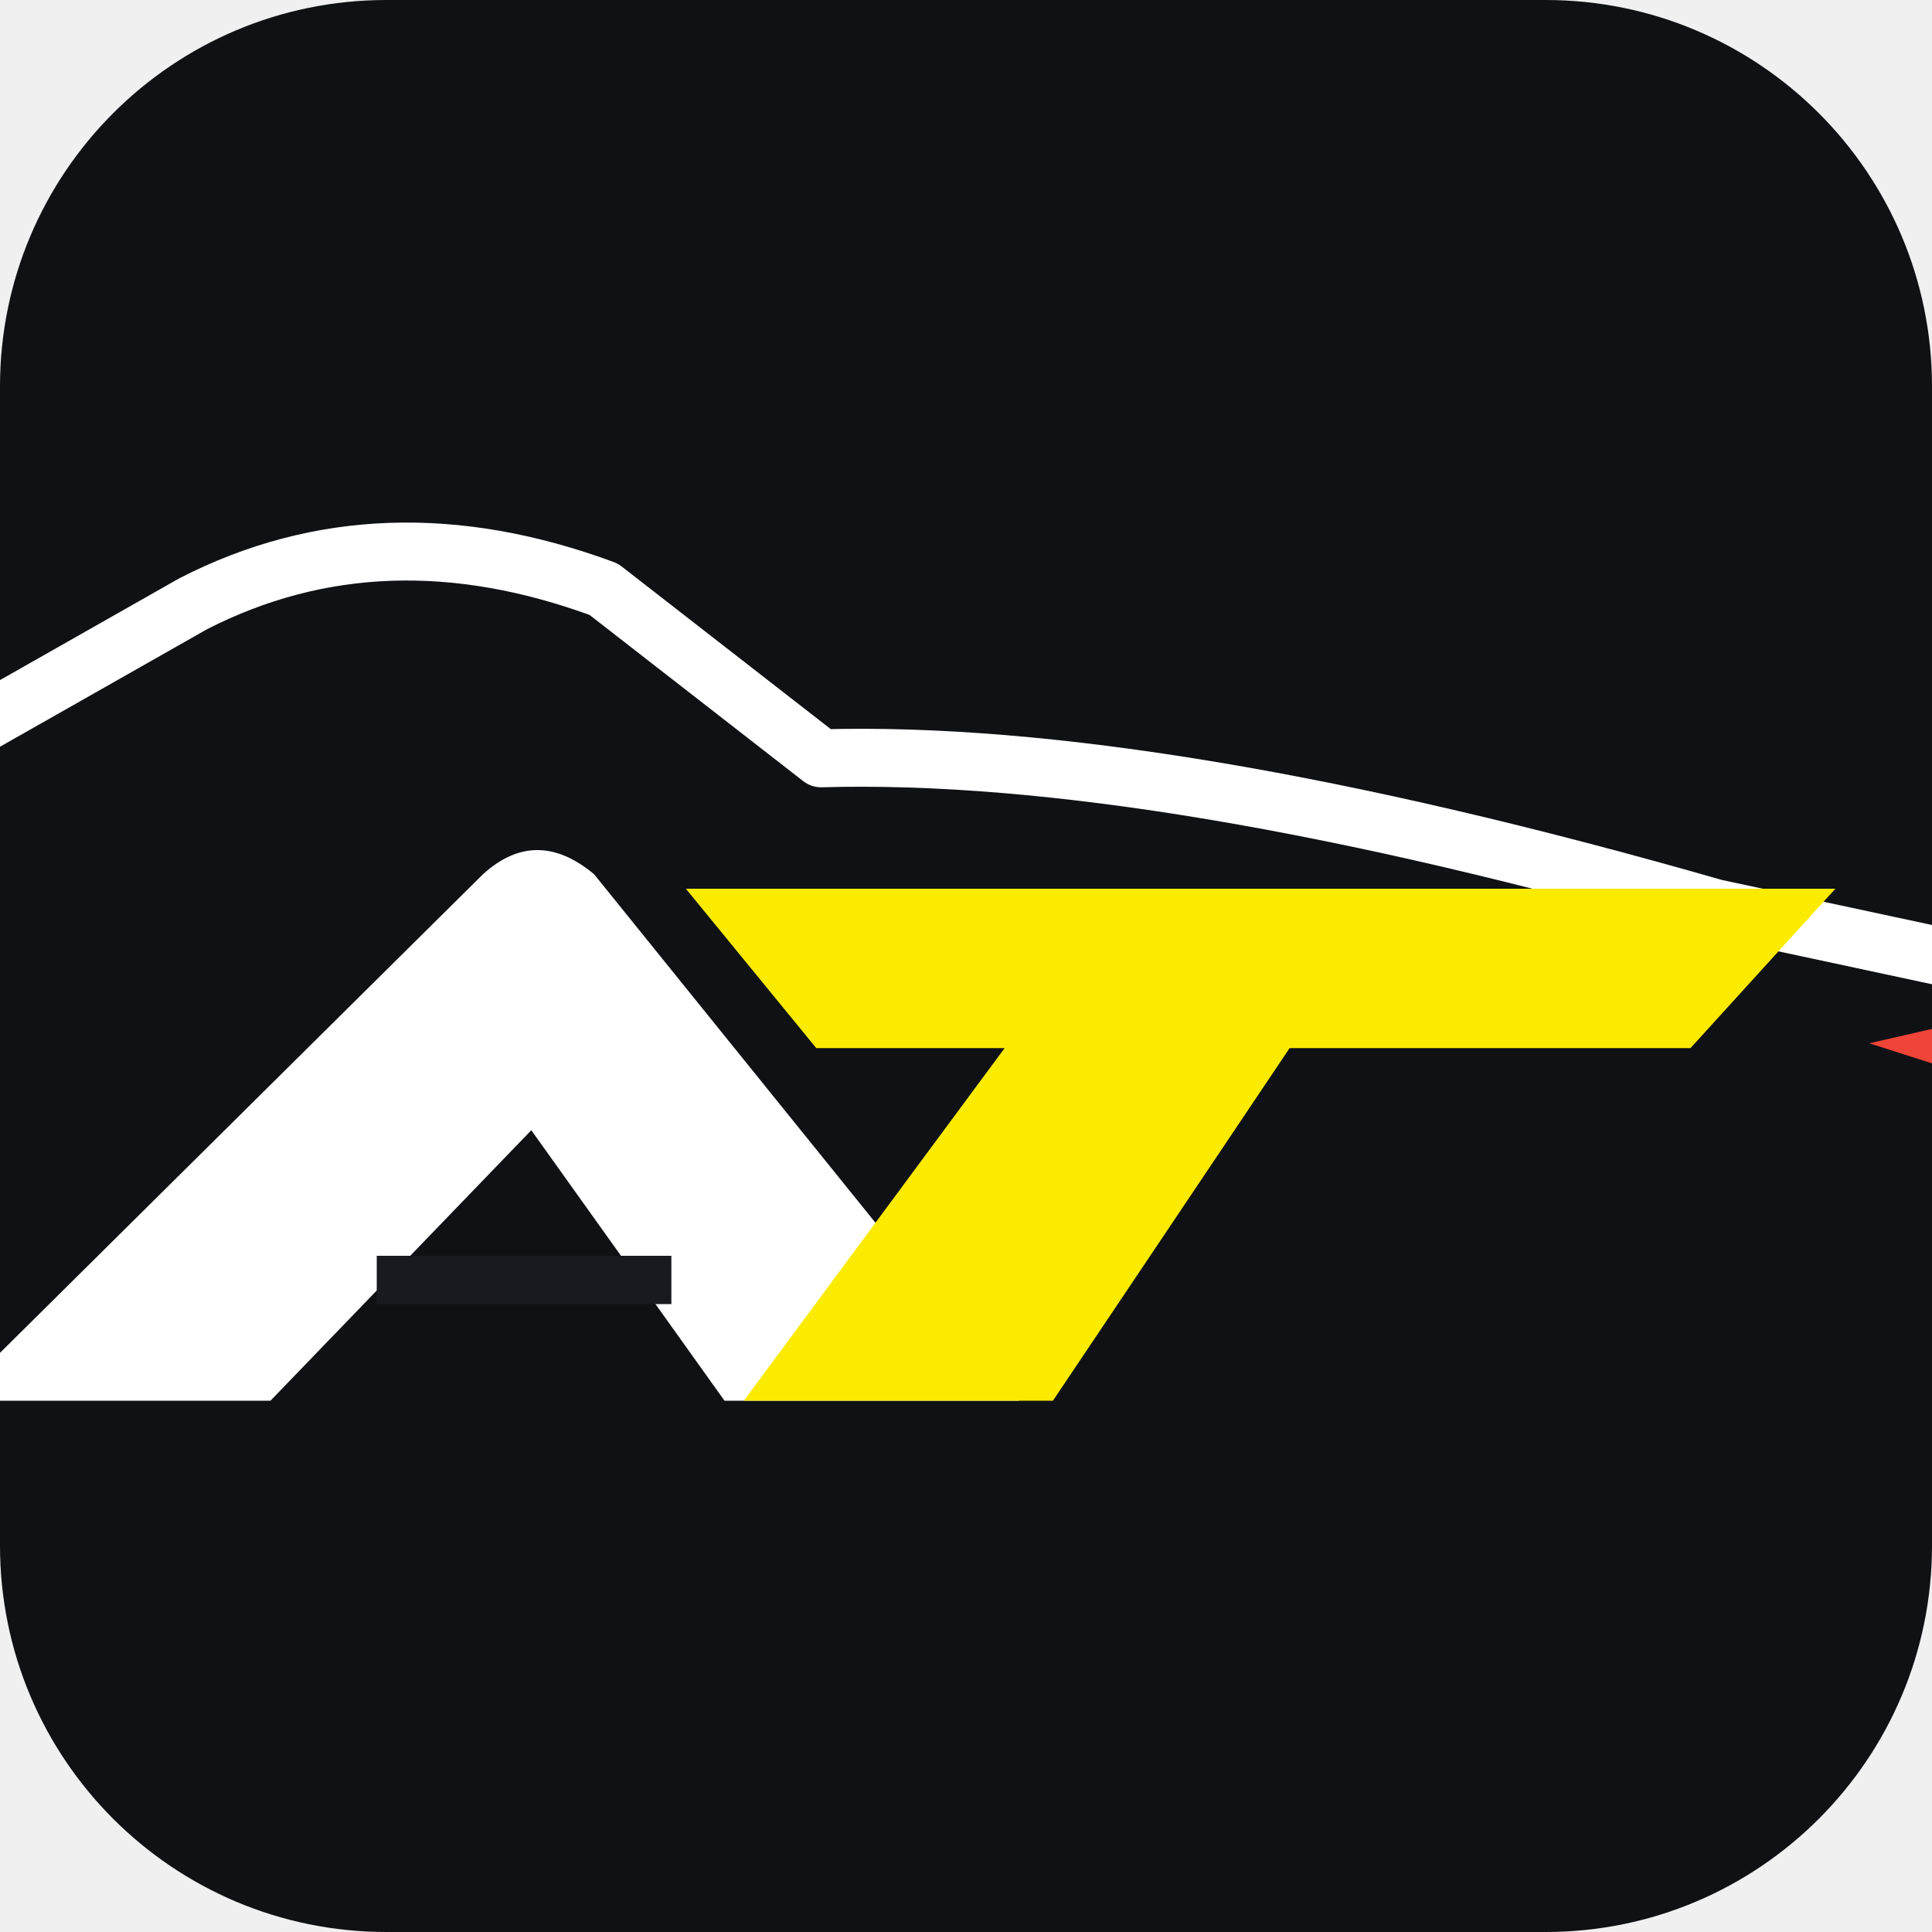
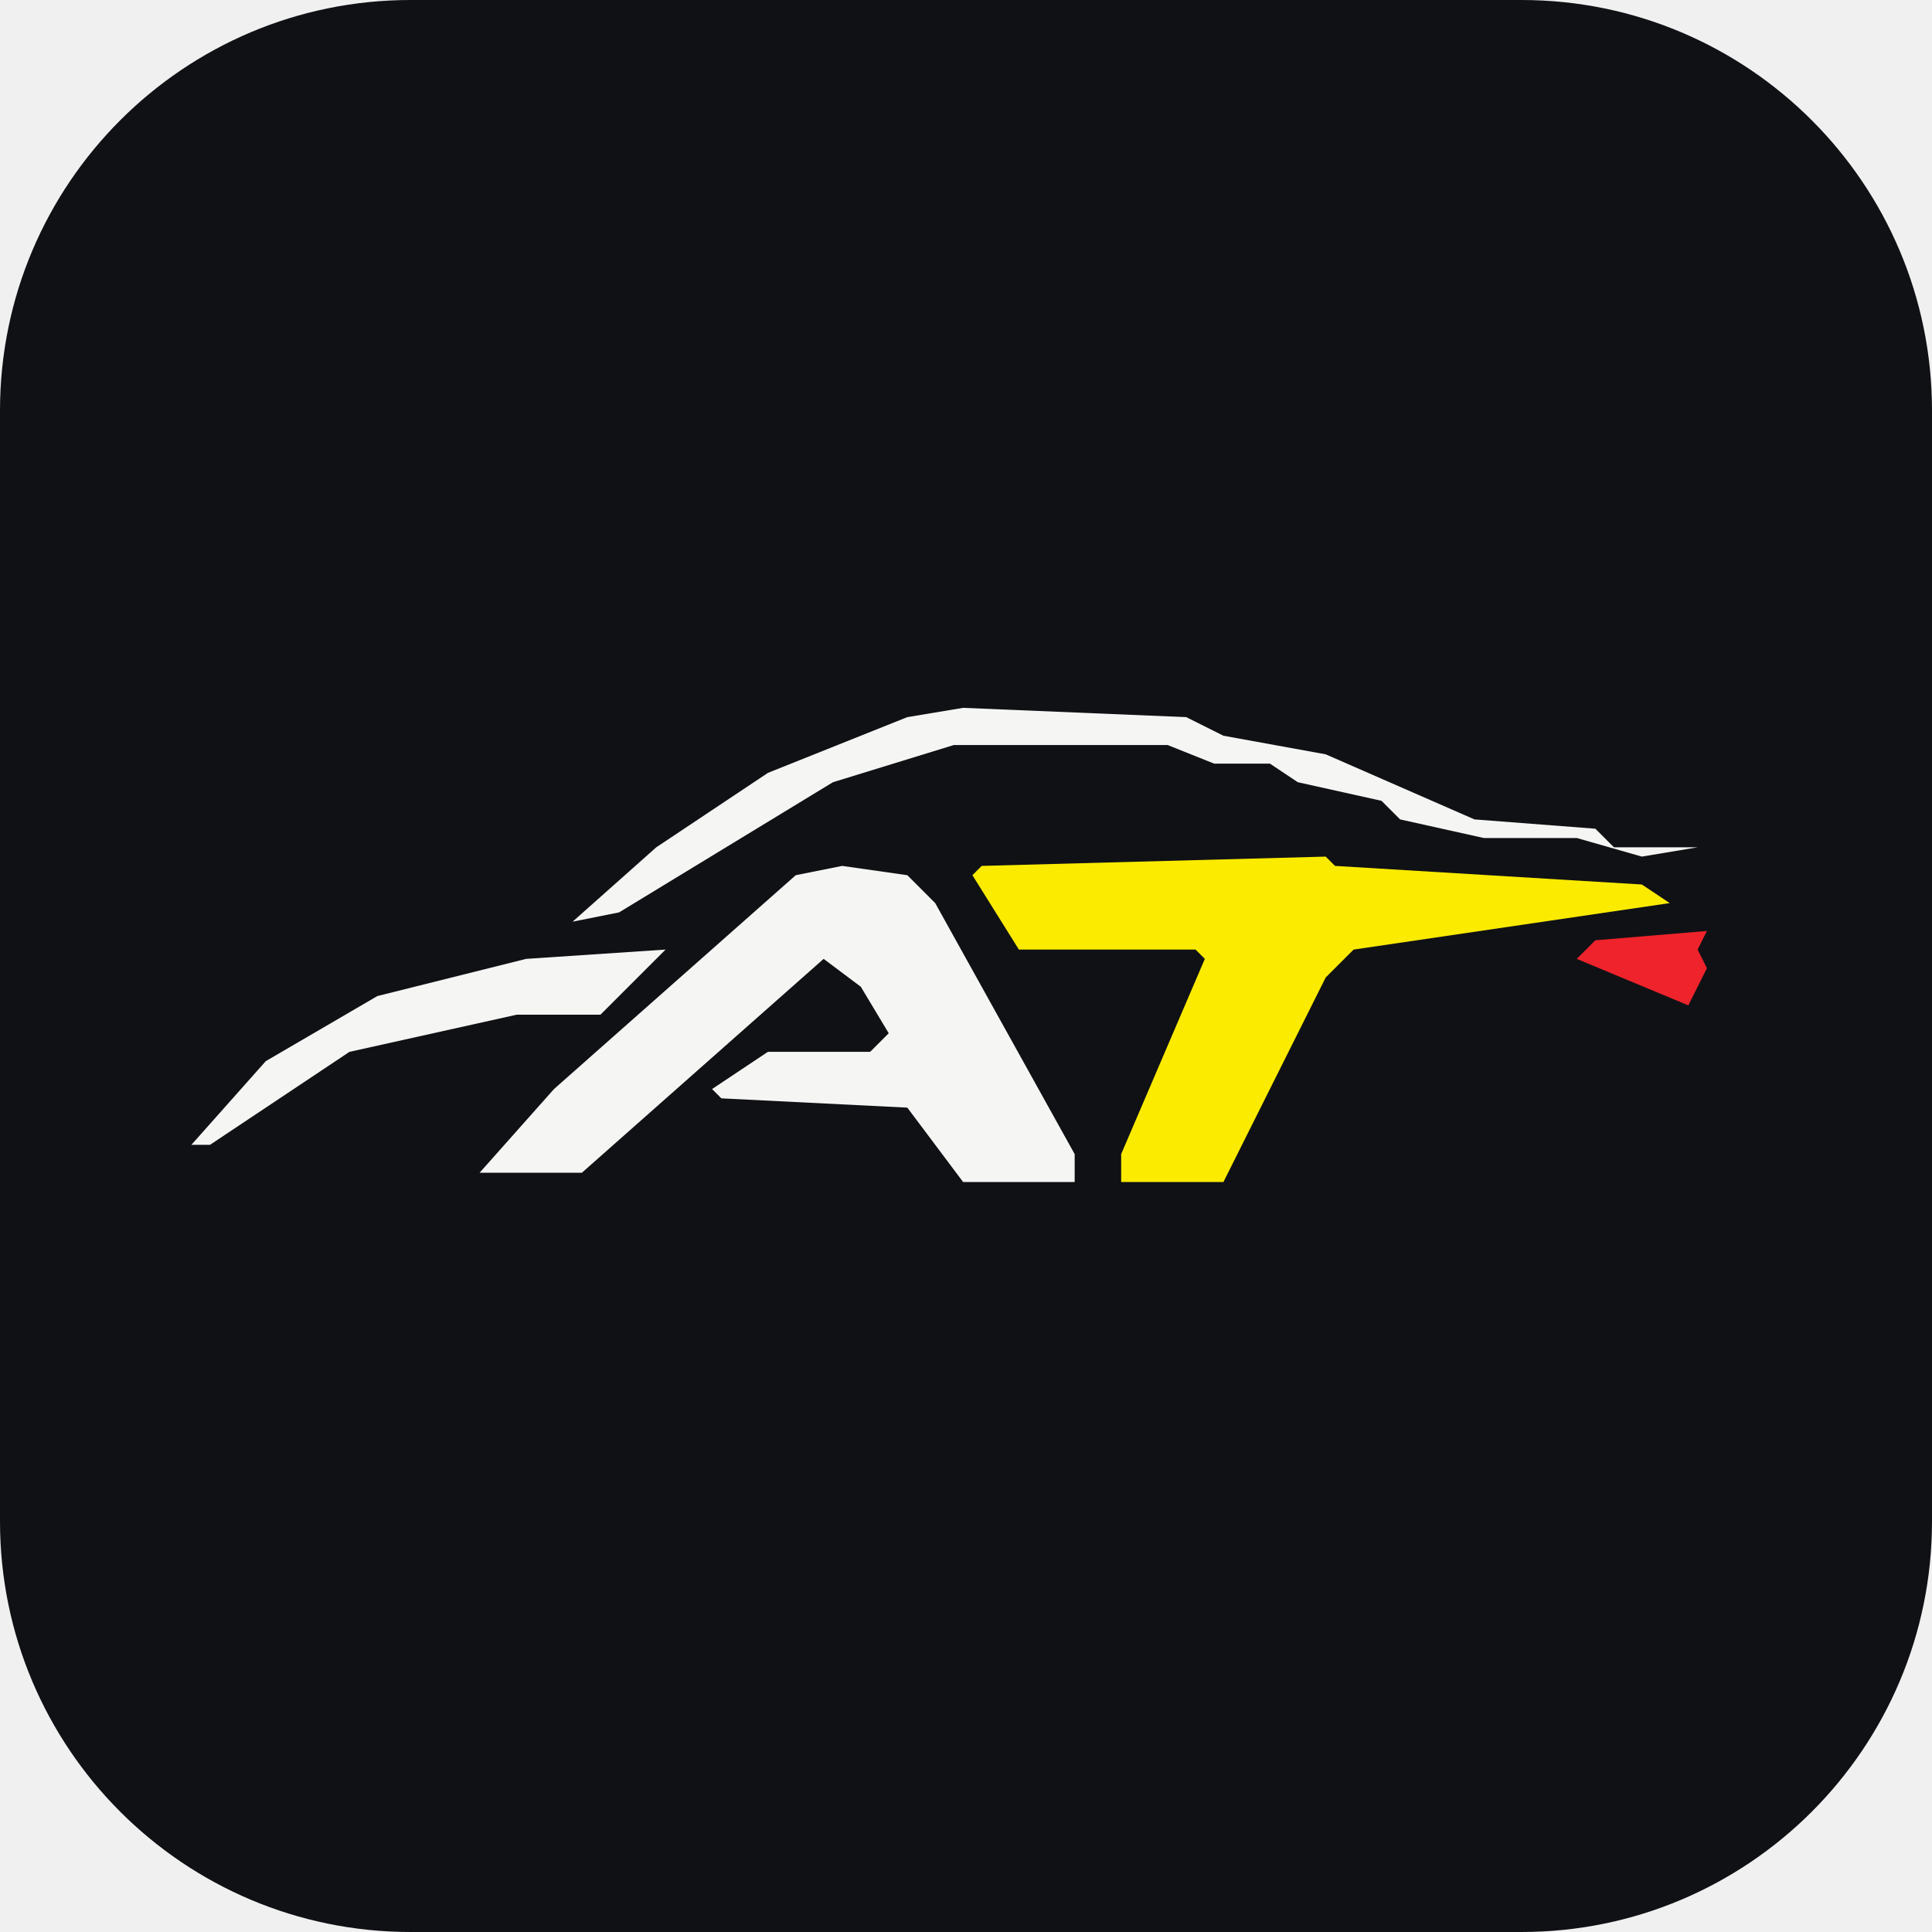
- <svg xmlns="http://www.w3.org/2000/svg" viewBox="0 0 80 80" role="img" aria-label="AutoTrampa">
-   <rect width="80" height="80" rx="16" fill="#101115" />
-   <g transform="translate(-43 21) scale(0.2)">
-     <path d="M35 104 Q90 65 181 62 L255 20 Q294 0 340 17 L385 52 Q455 50 570 83 L640 98" fill="none" stroke="#FFFFFF" stroke-width="12" stroke-linecap="round" stroke-linejoin="round" />
-     <path d="M205 185 L315 76 Q326 66 338 76 L426 185 H365 L325 129 L271 185 Z" fill="#FFFFFF" />
-     <path d="M293 160 H354" stroke="#171B20" stroke-width="10" />
-     <path d="M357 79 H595 L565 112 H482 L433 185 H369 L423 112 H384 Z" fill="#FAEB00" />
-     <path d="M602 111 L637 103 L627 119 Z" fill="#F04438" />
+ <svg xmlns="http://www.w3.org/2000/svg" viewBox="0 0 80 80">
+   <rect width="80" height="80" rx="17" fill="#101115" />
+   <g transform="translate(6 27) scale(0.385)">
+     <path fill="#F5F5F3" fill-rule="evenodd" d="M56 32 L41 33 L25 37 L13 44 L5 53 L7 53 L22 43 L40 39 L49 39ZM100 54 L85 27 L82 24 L75 23 L70 24 L44 47 L36 56 L47 56 L73 33 L77 36 L80 41 L78 43 L67 43 L61 47 L62 48 L82 49 L88 57 L100 57ZM46 29 L51 28 L74 14 L87 10 L110 10 L115 12 L121 12 L124 14 L133 16 L135 18 L144 20 L154 20 L161 22 L167 21 L158 21 L156 19 L143 18 L127 11 L116 9 L112 7 L88 6 L82 7 L67 13 L55 21Z" />
+     <path fill="#FAEB00" fill-rule="evenodd" d="M89 24 L94 32 L113 32 L114 33 L105 54 L105 57 L116 57 L127 35 L130 32 L164 27 L161 25 L128 23 L127 22 L90 23Z" />
+     <path fill="#EF232B" fill-rule="evenodd" d="M154 33 L166 38 L168 34 L167 32 L168 30 L156 31Z" />
  </g>
</svg>
